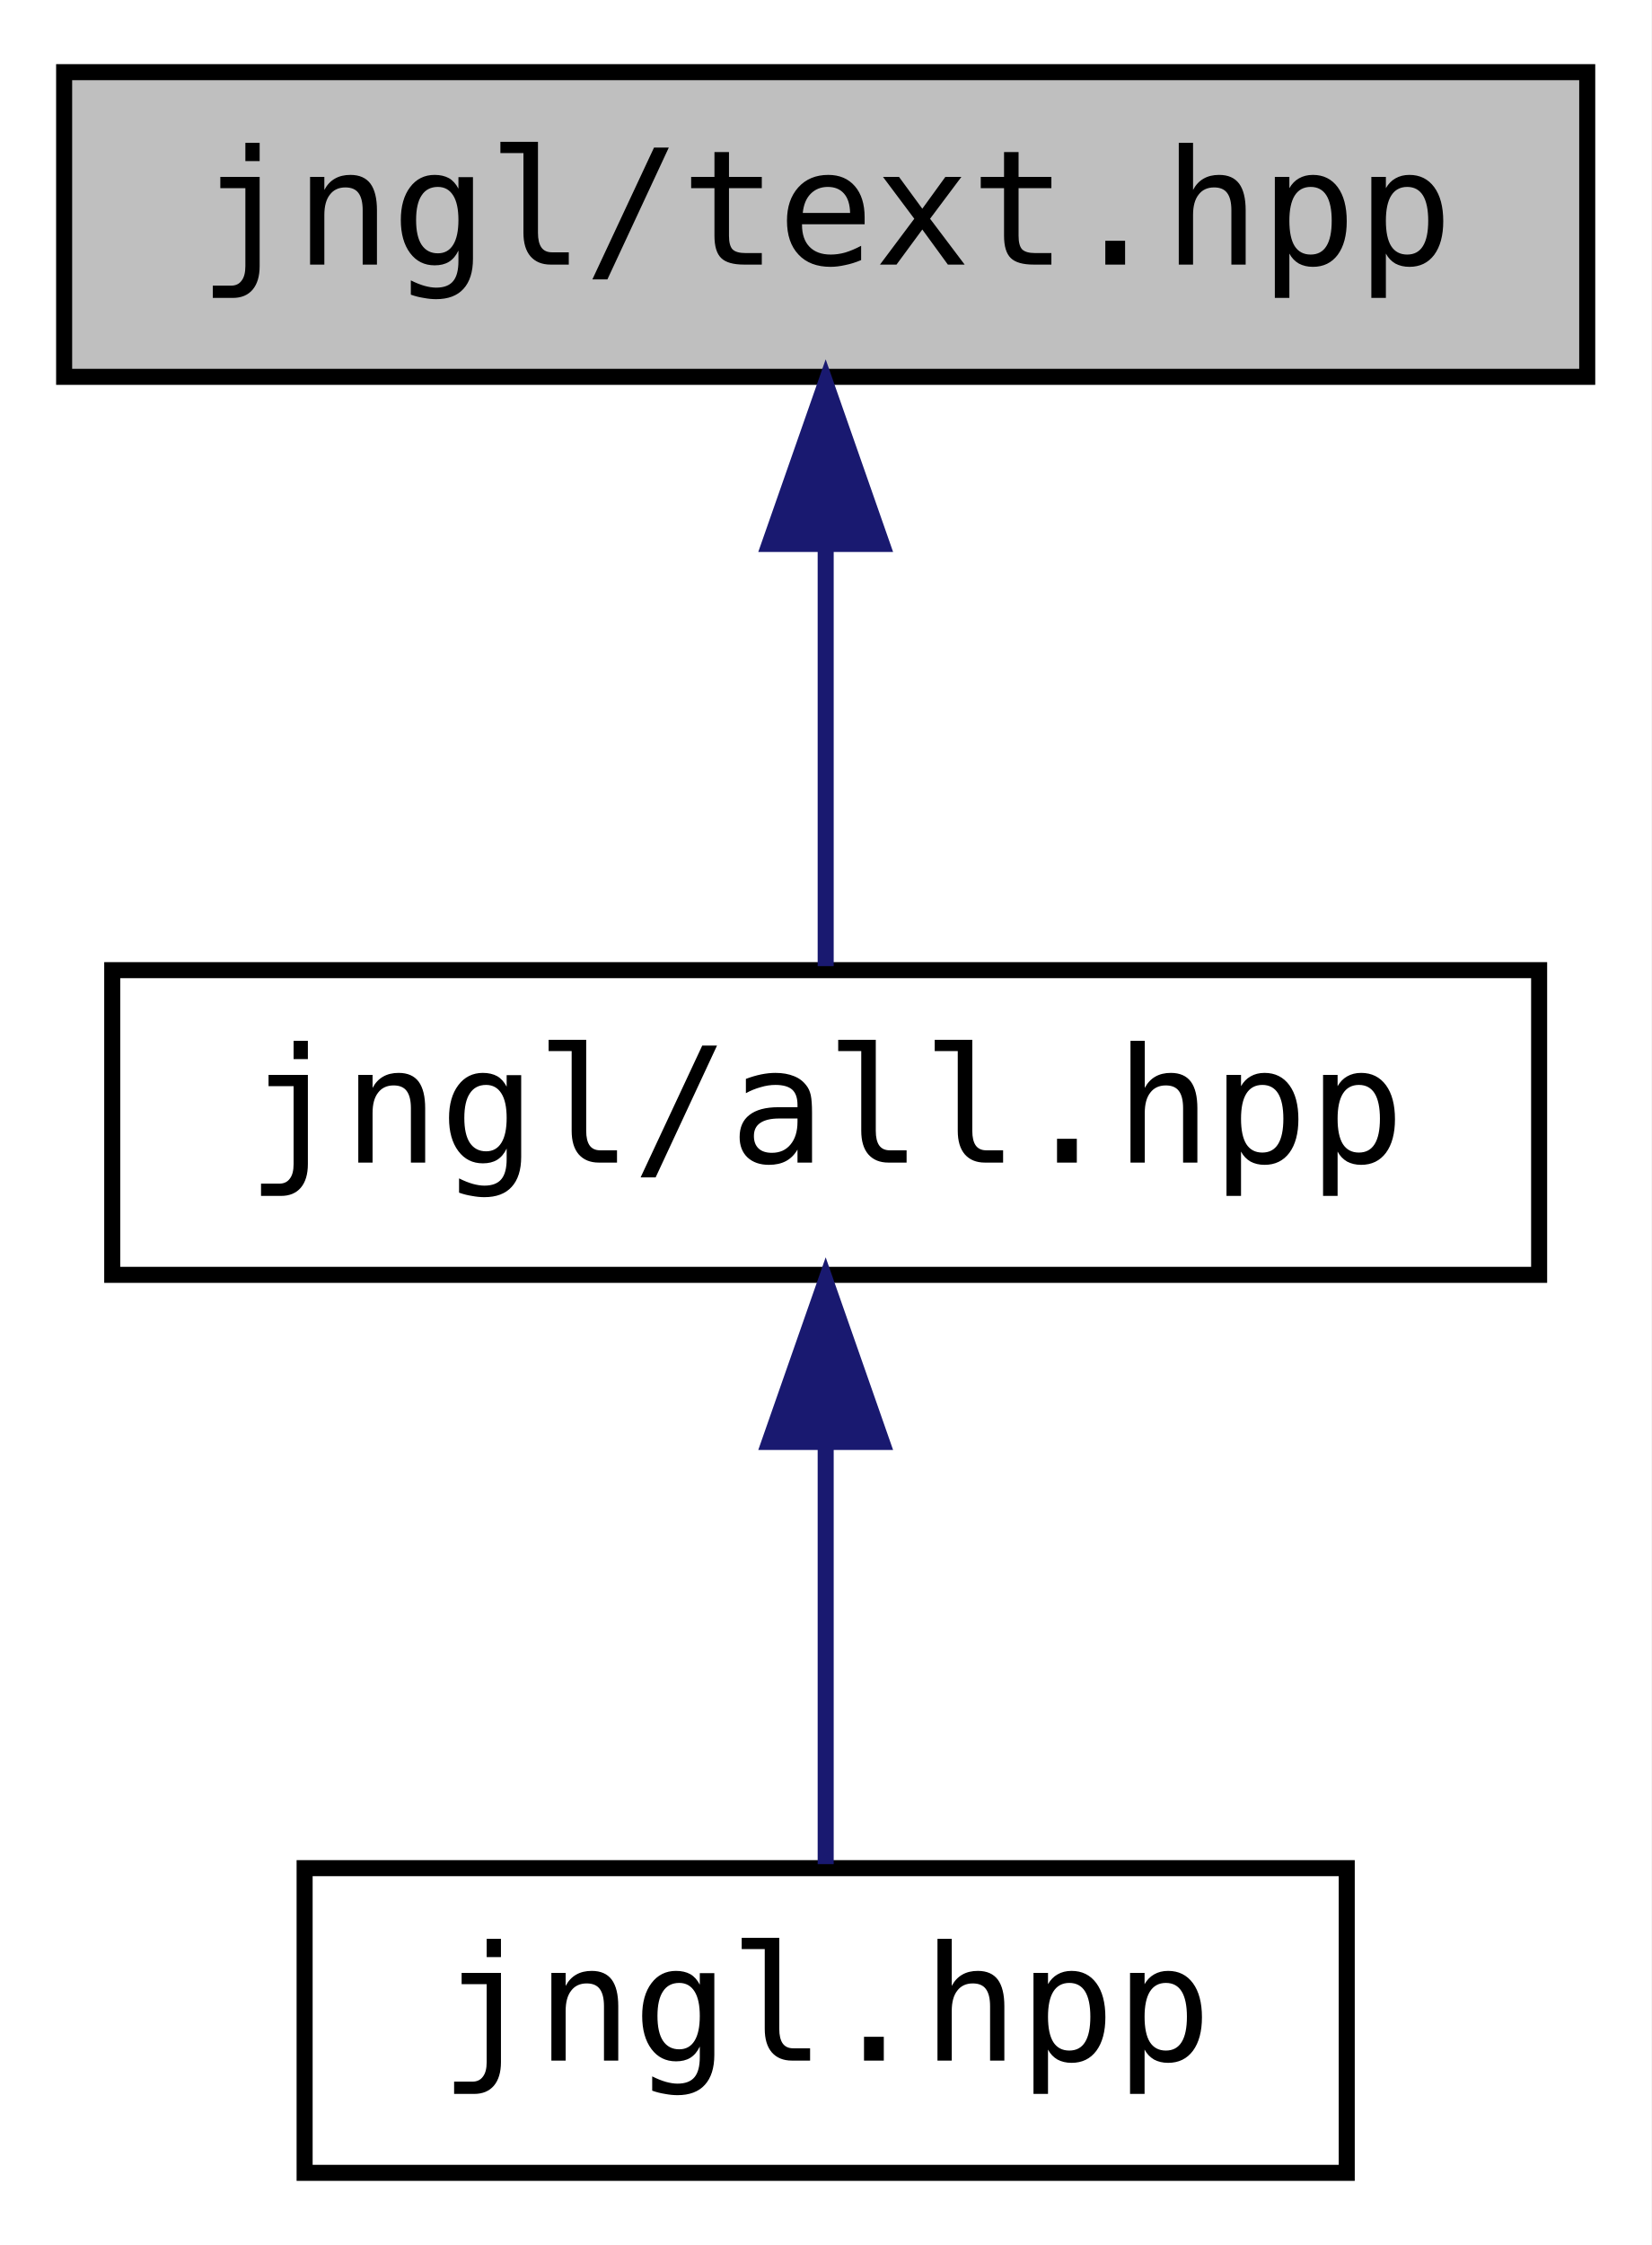
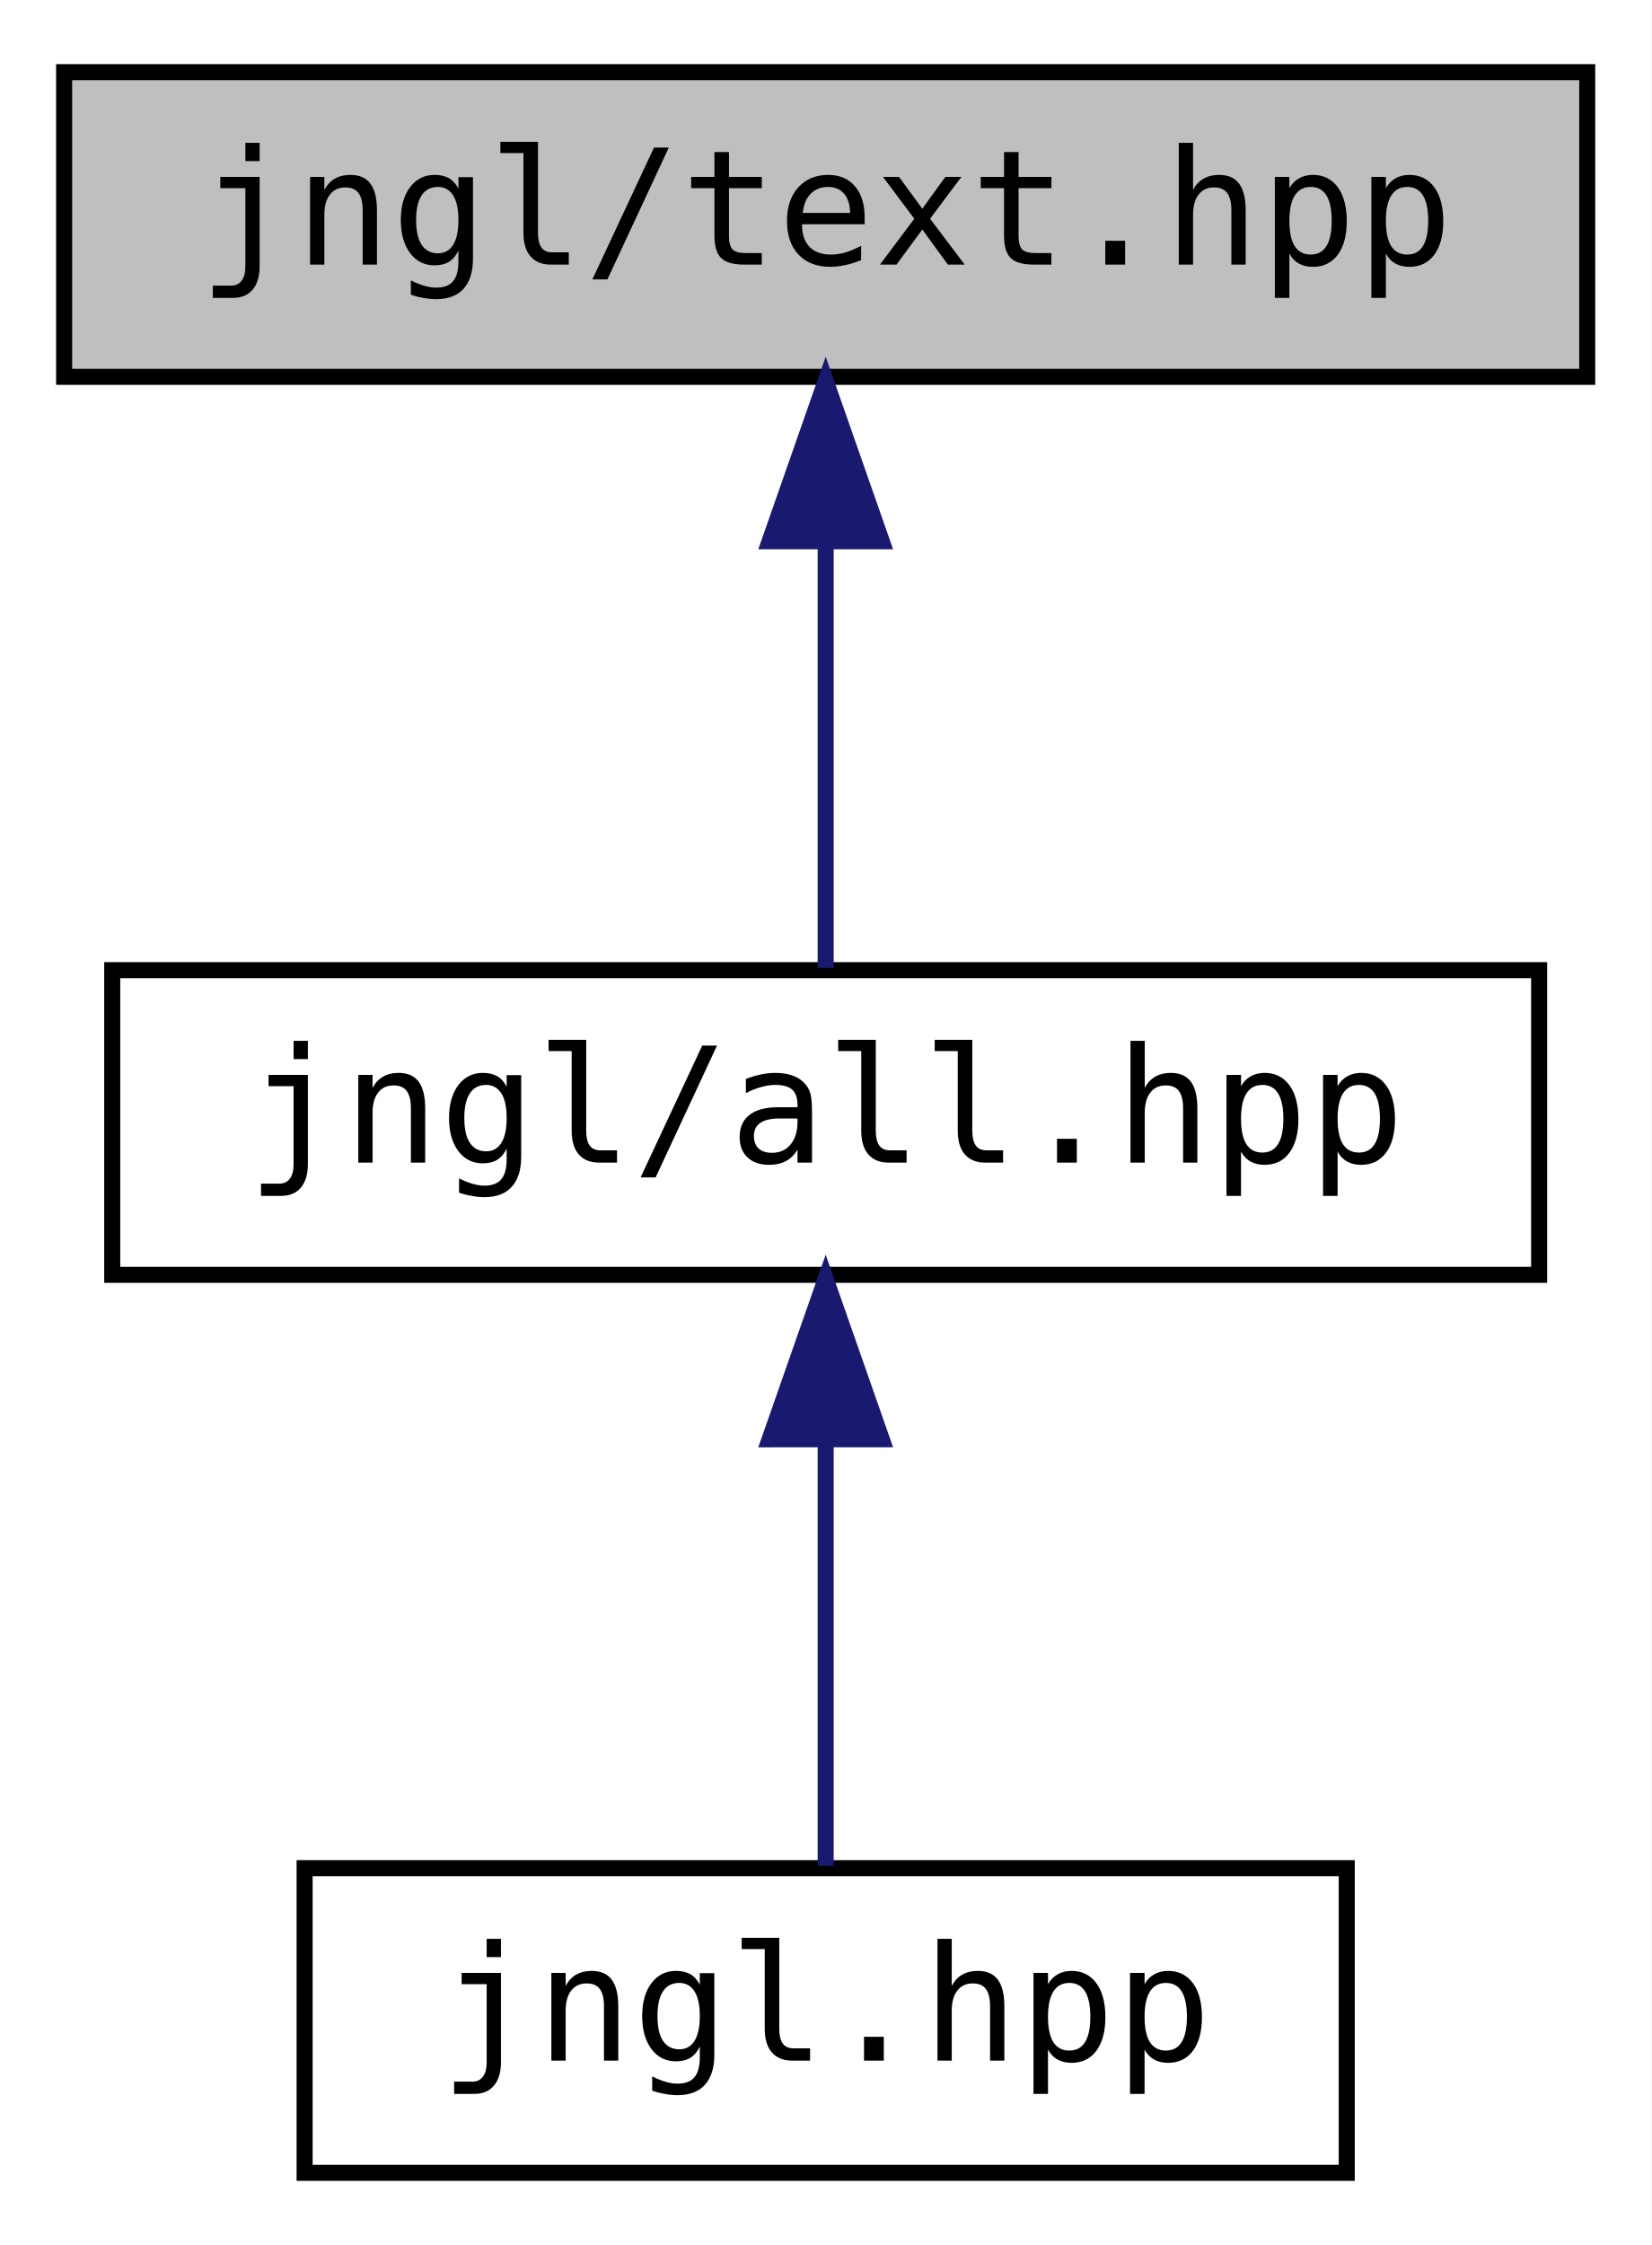
<svg xmlns="http://www.w3.org/2000/svg" xmlns:xlink="http://www.w3.org/1999/xlink" width="103pt" height="140pt" viewBox="0.00 0.00 103.00 140.00">
  <g id="graph0" class="graph" transform="scale(1 1) rotate(0) translate(4 136)">
-     <polygon fill="white" stroke="transparent" points="-4,4 -4,-136 99,-136 99,4 -4,4" />
+     <polygon fill="#ffffff" stroke="transparent" points="-4,4 -4,-136 99,-136 99,4 -4,4" />
    <g id="node1" class="node">
      <g id="a_node1">
        <a xlink:title=" ">
-           <polygon fill="#bfbfbf" stroke="black" points="0,-112.5 0,-131.5 95,-131.5 95,-112.5 0,-112.5" />
-           <text text-anchor="middle" x="47.5" y="-119.5" font-family="'Consolas',monospace" font-size="10.00">jngl/text.hpp</text>
+           <polygon fill="#bfbfbf" stroke="#000000" points="0,-112.5 0,-131.5 95,-131.5 95,-112.5 0,-112.5" />
+           <text text-anchor="middle" x="47.5" y="-119.5" font-family="'Consolas',monospace" font-size="10.00" fill="#000000">jngl/text.hpp</text>
        </a>
      </g>
    </g>
    <g id="node2" class="node">
      <g id="a_node2">
        <a xlink:href="all_8hpp.html" target="_top" xlink:title="Includes all JNGL headers.">
-           <polygon fill="white" stroke="black" points="3,-56.5 3,-75.5 92,-75.5 92,-56.5 3,-56.5" />
-           <text text-anchor="middle" x="47.5" y="-63.5" font-family="'Consolas',monospace" font-size="10.00">jngl/all.hpp</text>
+           <polygon fill="#ffffff" stroke="#000000" points="3,-56.5 3,-75.5 92,-75.5 92,-56.5 3,-56.5" />
+           <text text-anchor="middle" x="47.5" y="-63.5" font-family="'Consolas',monospace" font-size="10.00" fill="#000000">jngl/all.hpp</text>
        </a>
      </g>
    </g>
    <g id="edge1" class="edge">
-       <path fill="none" stroke="midnightblue" d="M47.5,-101.8C47.5,-92.91 47.5,-82.78 47.5,-75.75" />
-       <polygon fill="midnightblue" stroke="midnightblue" points="44,-102.08 47.5,-112.08 51,-102.08 44,-102.08" />
+       <path fill="none" stroke="#191970" d="M47.5,-102.157C47.5,-93.155 47.5,-82.92 47.5,-75.643" />
+       <polygon fill="#191970" stroke="#191970" points="44,-102.246 47.5,-112.246 51,-102.246 44,-102.246" />
    </g>
    <g id="node3" class="node">
      <g id="a_node3">
        <a xlink:href="jngl_8hpp_source.html" target="_top" xlink:title=" ">
-           <polygon fill="white" stroke="black" points="15,-0.5 15,-19.5 80,-19.5 80,-0.5 15,-0.5" />
-           <text text-anchor="middle" x="47.5" y="-7.5" font-family="'Consolas',monospace" font-size="10.00">jngl.hpp</text>
+           <polygon fill="#ffffff" stroke="#000000" points="15,-.5 15,-19.5 80,-19.5 80,-.5 15,-.5" />
+           <text text-anchor="middle" x="47.5" y="-7.5" font-family="'Consolas',monospace" font-size="10.00" fill="#000000">jngl.hpp</text>
        </a>
      </g>
    </g>
    <g id="edge2" class="edge">
-       <path fill="none" stroke="midnightblue" d="M47.5,-45.8C47.5,-36.91 47.5,-26.78 47.5,-19.75" />
-       <polygon fill="midnightblue" stroke="midnightblue" points="44,-46.08 47.5,-56.08 51,-46.08 44,-46.08" />
+       <path fill="none" stroke="#191970" d="M47.5,-46.157C47.5,-37.155 47.5,-26.92 47.5,-19.643" />
+       <polygon fill="#191970" stroke="#191970" points="44,-46.245 47.5,-56.245 51,-46.246 44,-46.245" />
    </g>
  </g>
</svg>
